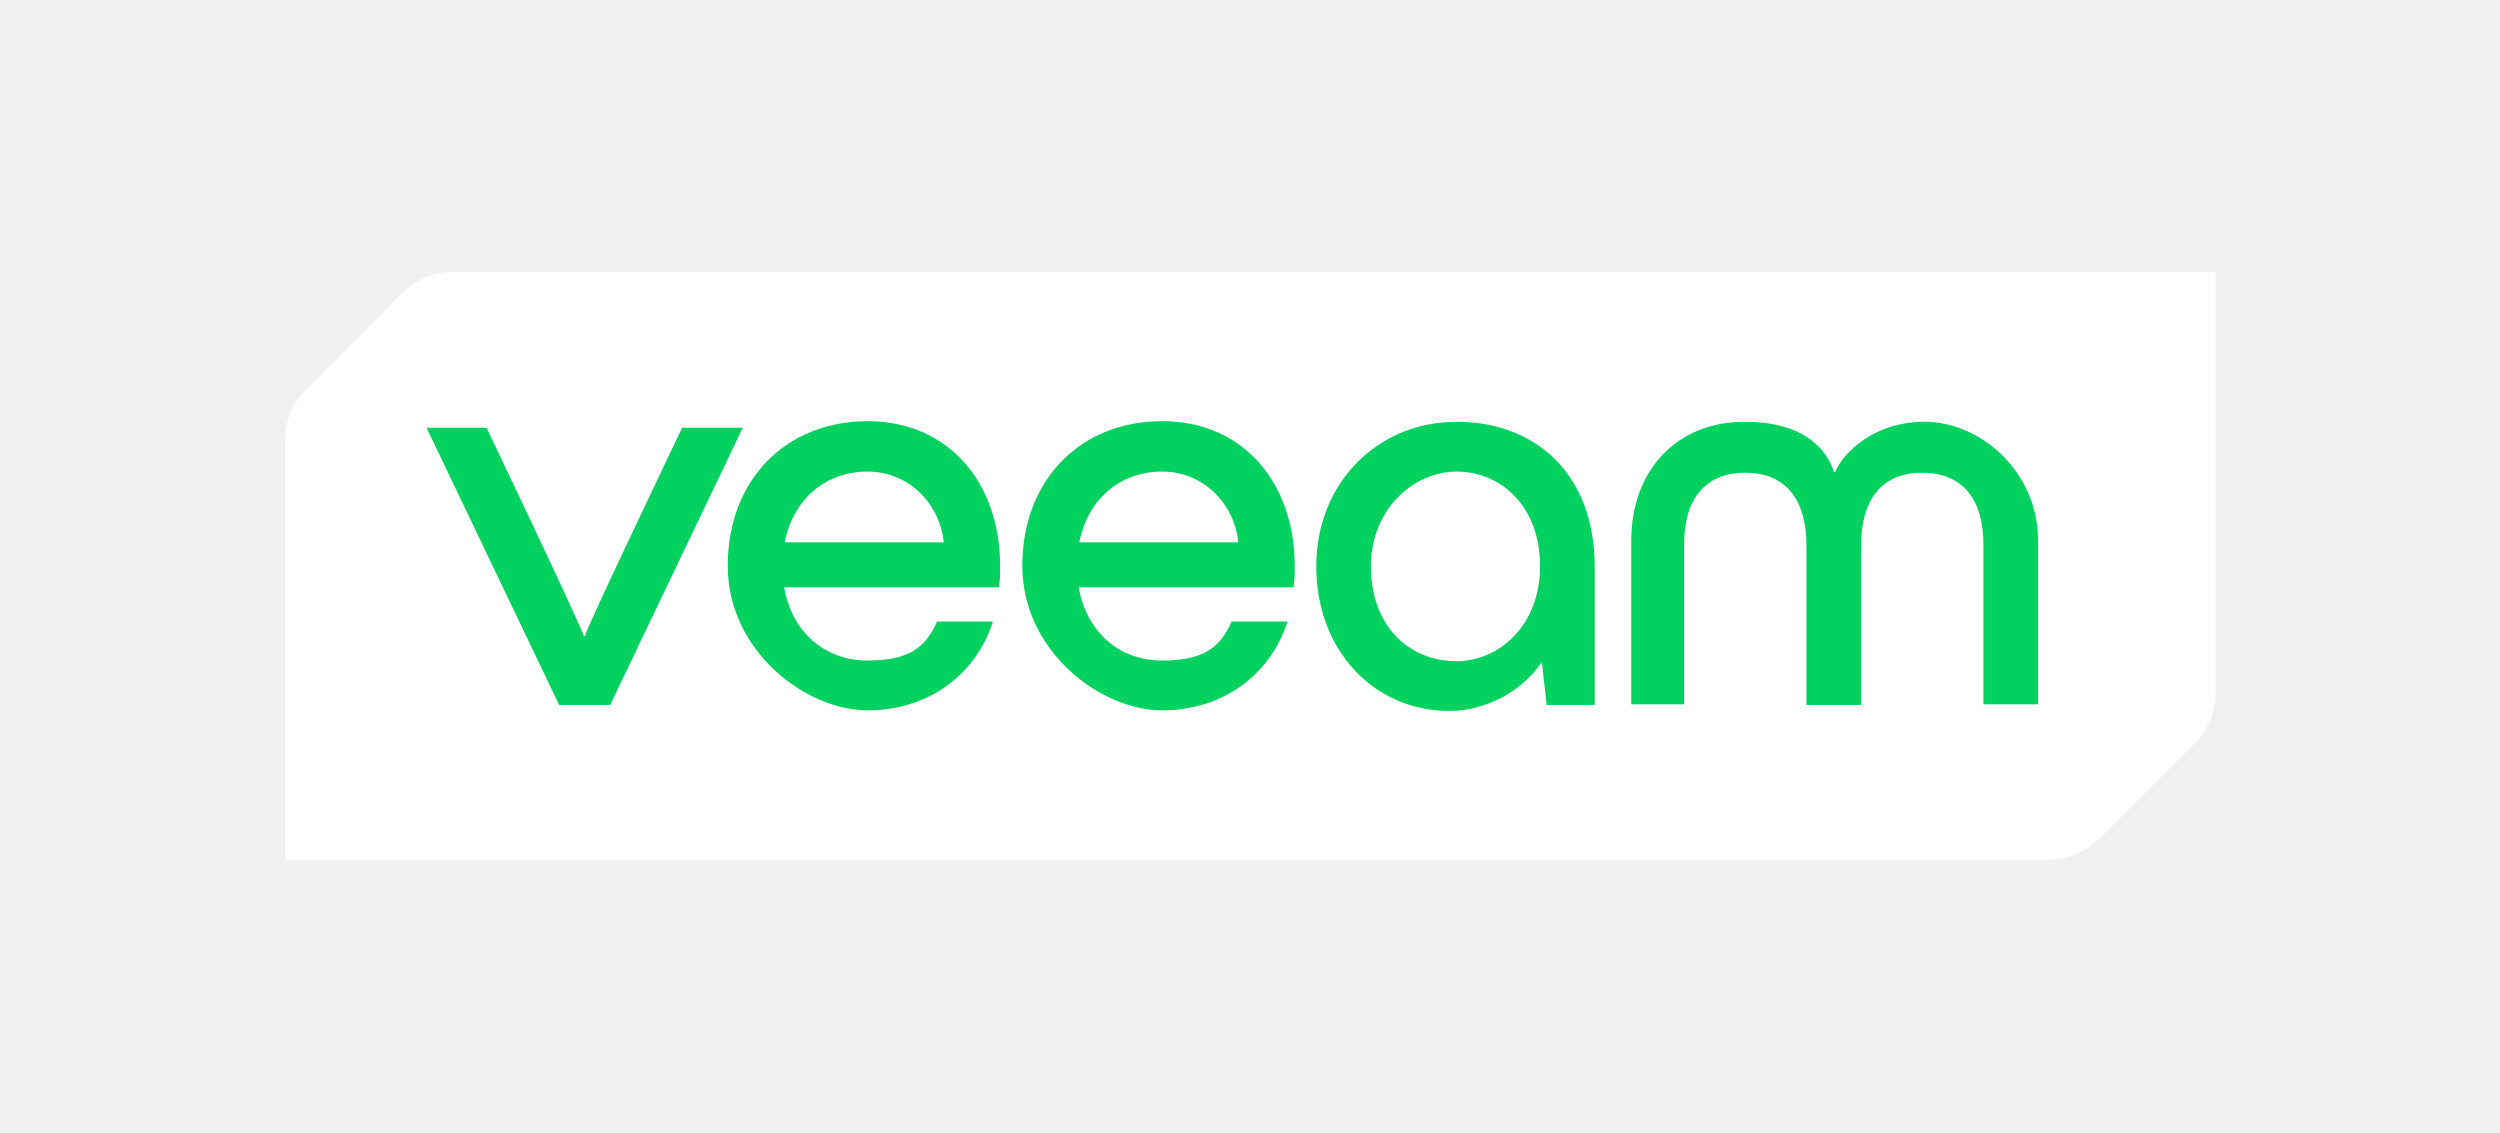
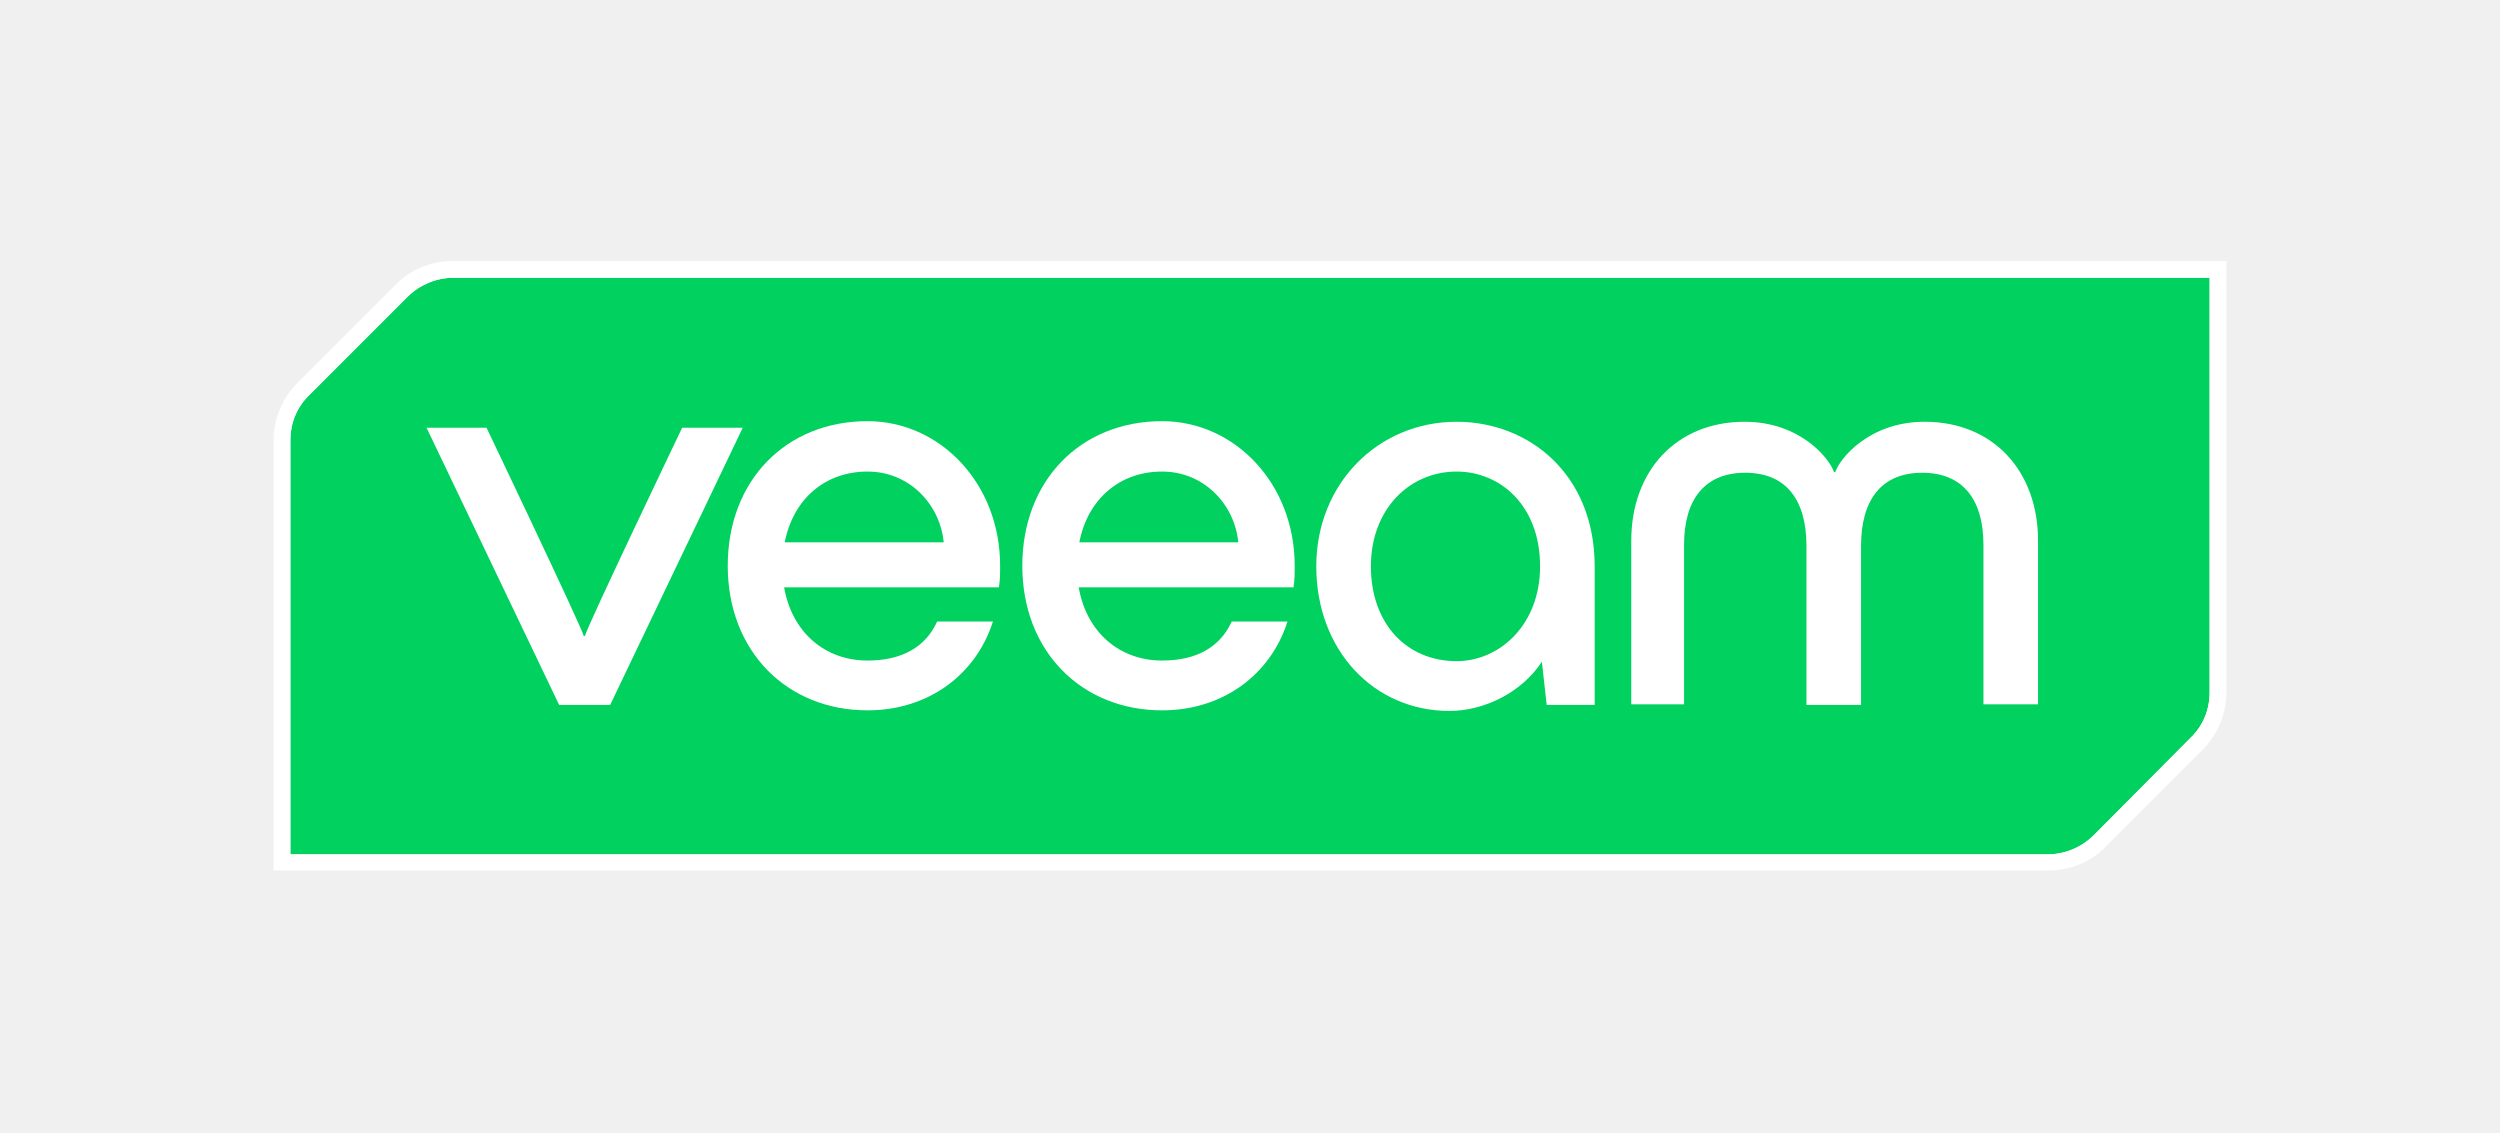
- <svg xmlns="http://www.w3.org/2000/svg" id="Layer_1" version="1.1" viewBox="0 0 416.7 188.7">
-   <defs>
-     <style>
-       .st0 {
-         fill: #fff;
-       }
- 
-       .st1 {
-         fill: #00d15f;
-       }
-     </style>
-   </defs>
-   <path class="st0" d="M47.9,142.9v-69.5c0-3,1.2-5.9,3.3-8l16.3-16.3c2.1-2.1,5-3.3,8-3.3h293.3v69.6c0,3-1.2,5.9-3.3,8l-16.1,16.1c-2.1,2.1-5,3.3-8,3.3H47.9Z" />
-   <path class="st0" d="M368.3,46.3v69.1c0,2.9-1.1,5.6-3.2,7.6l-16.1,16.2c-2,2-4.8,3.2-7.6,3.2H48.4v-69c0-2.9,1.1-5.6,3.2-7.6l16.3-16.3c2-2,4.8-3.2,7.6-3.2h292.8M369.3,45.3H75.5c-3.1,0-6.1,1.3-8.3,3.4l-16.3,16.4c-2.2,2.2-3.4,5.2-3.4,8.3v69.9h294c3.1,0,6.1-1.3,8.3-3.4l16.1-16.1c2.2-2.2,3.4-5.2,3.4-8.3V45.3h0Z" />
+ <svg xmlns="http://www.w3.org/2000/svg" version="1.1" id="Layer_1" x="0px" y="0px" viewBox="0 0 416.7 188.7" style="enable-background:new 0 0 416.7 188.7;" xml:space="preserve">
+   <style type="text/css">
+ 	.st0{fill:#00D15F;}
+ 	.st1{fill:#FFFFFF;}
+ </style>
+   <g id="Layer_2_00000101085099695809765820000013893522795847151520_">
+ </g>
  <g>
-     <path class="st1" d="M93.2,117.5l-22.1-46.2h10s15.8,33.1,16.2,34.7h.2c.4-1.7,16.2-34.7,16.2-34.7h10.1l-22.1,46.2h-8.5Z" />
-     <path class="st1" d="M166.5,97.9h-35.8c1.3,7.5,6.8,12.2,13.9,12.2s9.7-2.3,11.6-6.5h9.3c-2.8,8.8-10.7,14.8-20.9,14.8s-23.3-9.8-23.3-24.1,9.7-24.1,23.3-24.1,22.1,10.4,22.1,24.1c0,1.5,0,2.2-.2,3.6ZM130.8,90.4h26.5c-.6-6.3-5.7-11.8-12.7-11.8s-12.4,4.6-13.8,11.8Z" />
-     <path class="st1" d="M215.6,97.9h-35.8c1.3,7.5,6.8,12.2,13.9,12.2s9.7-2.3,11.6-6.5h9.3c-2.8,8.8-10.7,14.8-20.9,14.8s-23.3-9.8-23.3-24.1,9.7-24.1,23.3-24.1,22.1,10.4,22.1,24.1c0,1.5,0,2.2-.2,3.6ZM179.9,90.4h26.5c-.6-6.3-5.7-11.8-12.7-11.8s-12.4,4.6-13.8,11.8Z" />
-     <path class="st1" d="M265.8,94.4v23.1h-8l-.8-7.2c-3.5,5.3-9.8,8.2-15.4,8.2-12.6,0-22.2-10.1-22.2-24.1s10.3-24.1,23.4-24.1,23,8.7,23,24.1ZM256.7,94.4c0-10.2-6.7-15.8-13.9-15.8s-14.3,6.3-14.3,15.8,5.9,15.8,14.3,15.8c7.1,0,13.9-6,13.9-15.8Z" />
-     <path class="st1" d="M271.9,117.5v-27.4c0-11.5,7.4-19.8,18.9-19.8s14.2,6.2,14.9,8.4h.2c.7-2.2,5.6-8.4,14.9-8.4s18.9,8.3,18.9,19.8v27.3h-9.1v-26.6c0-7.5-3.4-12-10.2-12s-10.2,4.5-10.2,12.2v26.5h-9.1v-26.5c0-7.7-3.4-12.2-10.2-12.2s-10.2,4.5-10.2,12v26.6h-8.8Z" />
+     <g>
+       <path class="st0" d="M47.9,142.9V73.4c0-3,1.2-5.9,3.3-8l16.3-16.3c2.1-2.1,5-3.3,8-3.3h293.3l0,69.6c0,3-1.2,5.9-3.3,8    l-16.1,16.1c-2.1,2.1-5,3.3-8,3.3H47.9z" />
+       <path class="st1" d="M368.3,46.3l0,69.1c0,2.9-1.1,5.6-3.2,7.6L349,139.2c-2,2-4.8,3.2-7.6,3.2h-293V73.4c0-2.9,1.1-5.6,3.2-7.6    l16.3-16.3c2-2,4.8-3.2,7.6-3.2H368.3 M369.3,45.3h-1H75.5c-3.1,0-6.1,1.3-8.3,3.4L50.9,65.1c-2.2,2.2-3.4,5.2-3.4,8.3v68.9v1h1    h293c3.1,0,6.1-1.3,8.3-3.4l16.1-16.1c2.2-2.2,3.4-5.2,3.4-8.3l0-69.1L369.3,45.3L369.3,45.3z" />
+     </g>
+     <g>
+       <g>
+         <path class="st1" d="M93.2,117.5L71.1,71.3h10c0,0,15.8,33.1,16.2,34.7h0.2c0.4-1.7,16.2-34.7,16.2-34.7h10.1l-22.1,46.2H93.2z" />
+         <path class="st1" d="M166.5,97.9h-35.8c1.3,7.5,6.8,12.2,13.9,12.2c5.8,0,9.7-2.3,11.6-6.5h9.3c-2.8,8.8-10.7,14.8-20.9,14.8     c-13.4,0-23.3-9.8-23.3-24.1c0-14.2,9.7-24.1,23.3-24.1c12.1,0,22.1,10.4,22.1,24.1C166.7,95.8,166.7,96.5,166.5,97.9z      M130.8,90.4h26.5c-0.6-6.3-5.7-11.8-12.7-11.8C137.5,78.6,132.2,83.2,130.8,90.4z" />
+         <path class="st1" d="M215.6,97.9h-35.8c1.3,7.5,6.8,12.2,13.9,12.2c5.8,0,9.7-2.3,11.6-6.5h9.3c-2.8,8.8-10.7,14.8-20.9,14.8     c-13.4,0-23.3-9.8-23.3-24.1c0-14.2,9.7-24.1,23.3-24.1c12.1,0,22.1,10.4,22.1,24.1C215.8,95.8,215.8,96.5,215.6,97.9z      M179.9,90.4h26.5c-0.6-6.3-5.7-11.8-12.7-11.8C186.6,78.6,181.3,83.2,179.9,90.4z" />
+         <path class="st1" d="M265.8,94.4v23.1h-8l-0.8-7.2c-3.5,5.3-9.8,8.2-15.4,8.2c-12.6,0-22.2-10.1-22.2-24.1     c0-13.8,10.3-24.1,23.4-24.1C254.8,70.3,265.8,79,265.8,94.4z M256.7,94.4c0-10.2-6.7-15.8-13.9-15.8c-7.9,0-14.3,6.3-14.3,15.8     c0,9.5,5.9,15.8,14.3,15.8C249.9,110.2,256.7,104.2,256.7,94.4z" />
+         <path class="st1" d="M271.9,117.5V90.1c0-11.5,7.4-19.8,18.9-19.8c9.3,0,14.2,6.2,14.9,8.4h0.2c0.7-2.2,5.6-8.4,14.9-8.4     c11.5,0,18.9,8.3,18.9,19.8v27.3h-9.1V90.8c0-7.5-3.4-12-10.2-12c-6.8,0-10.2,4.5-10.2,12.2v26.5h-9.1V91     c0-7.7-3.4-12.2-10.2-12.2c-6.8,0-10.2,4.5-10.2,12v26.6H271.9z" />
+       </g>
+     </g>
+     <path class="st1" d="M368.3,46.3l0,69.1c0,2.9-1.1,5.6-3.2,7.6L349,139.2c-2,2-4.8,3.2-7.6,3.2h-293V73.4c0-2.9,1.1-5.6,3.2-7.6   l16.3-16.3c2-2,4.8-3.2,7.6-3.2H368.3 M371.1,43.5h-2.8H75.5c-3.6,0-7.1,1.4-9.6,4L49.6,63.8c-2.5,2.5-4,6-4,9.6v68.9v2.8h2.8h293   c3.6,0,7.1-1.4,9.6-4l16.1-16.1c2.5-2.5,4-6,4-9.6l0-69.1L371.1,43.5L371.1,43.5z" />
  </g>
</svg>
